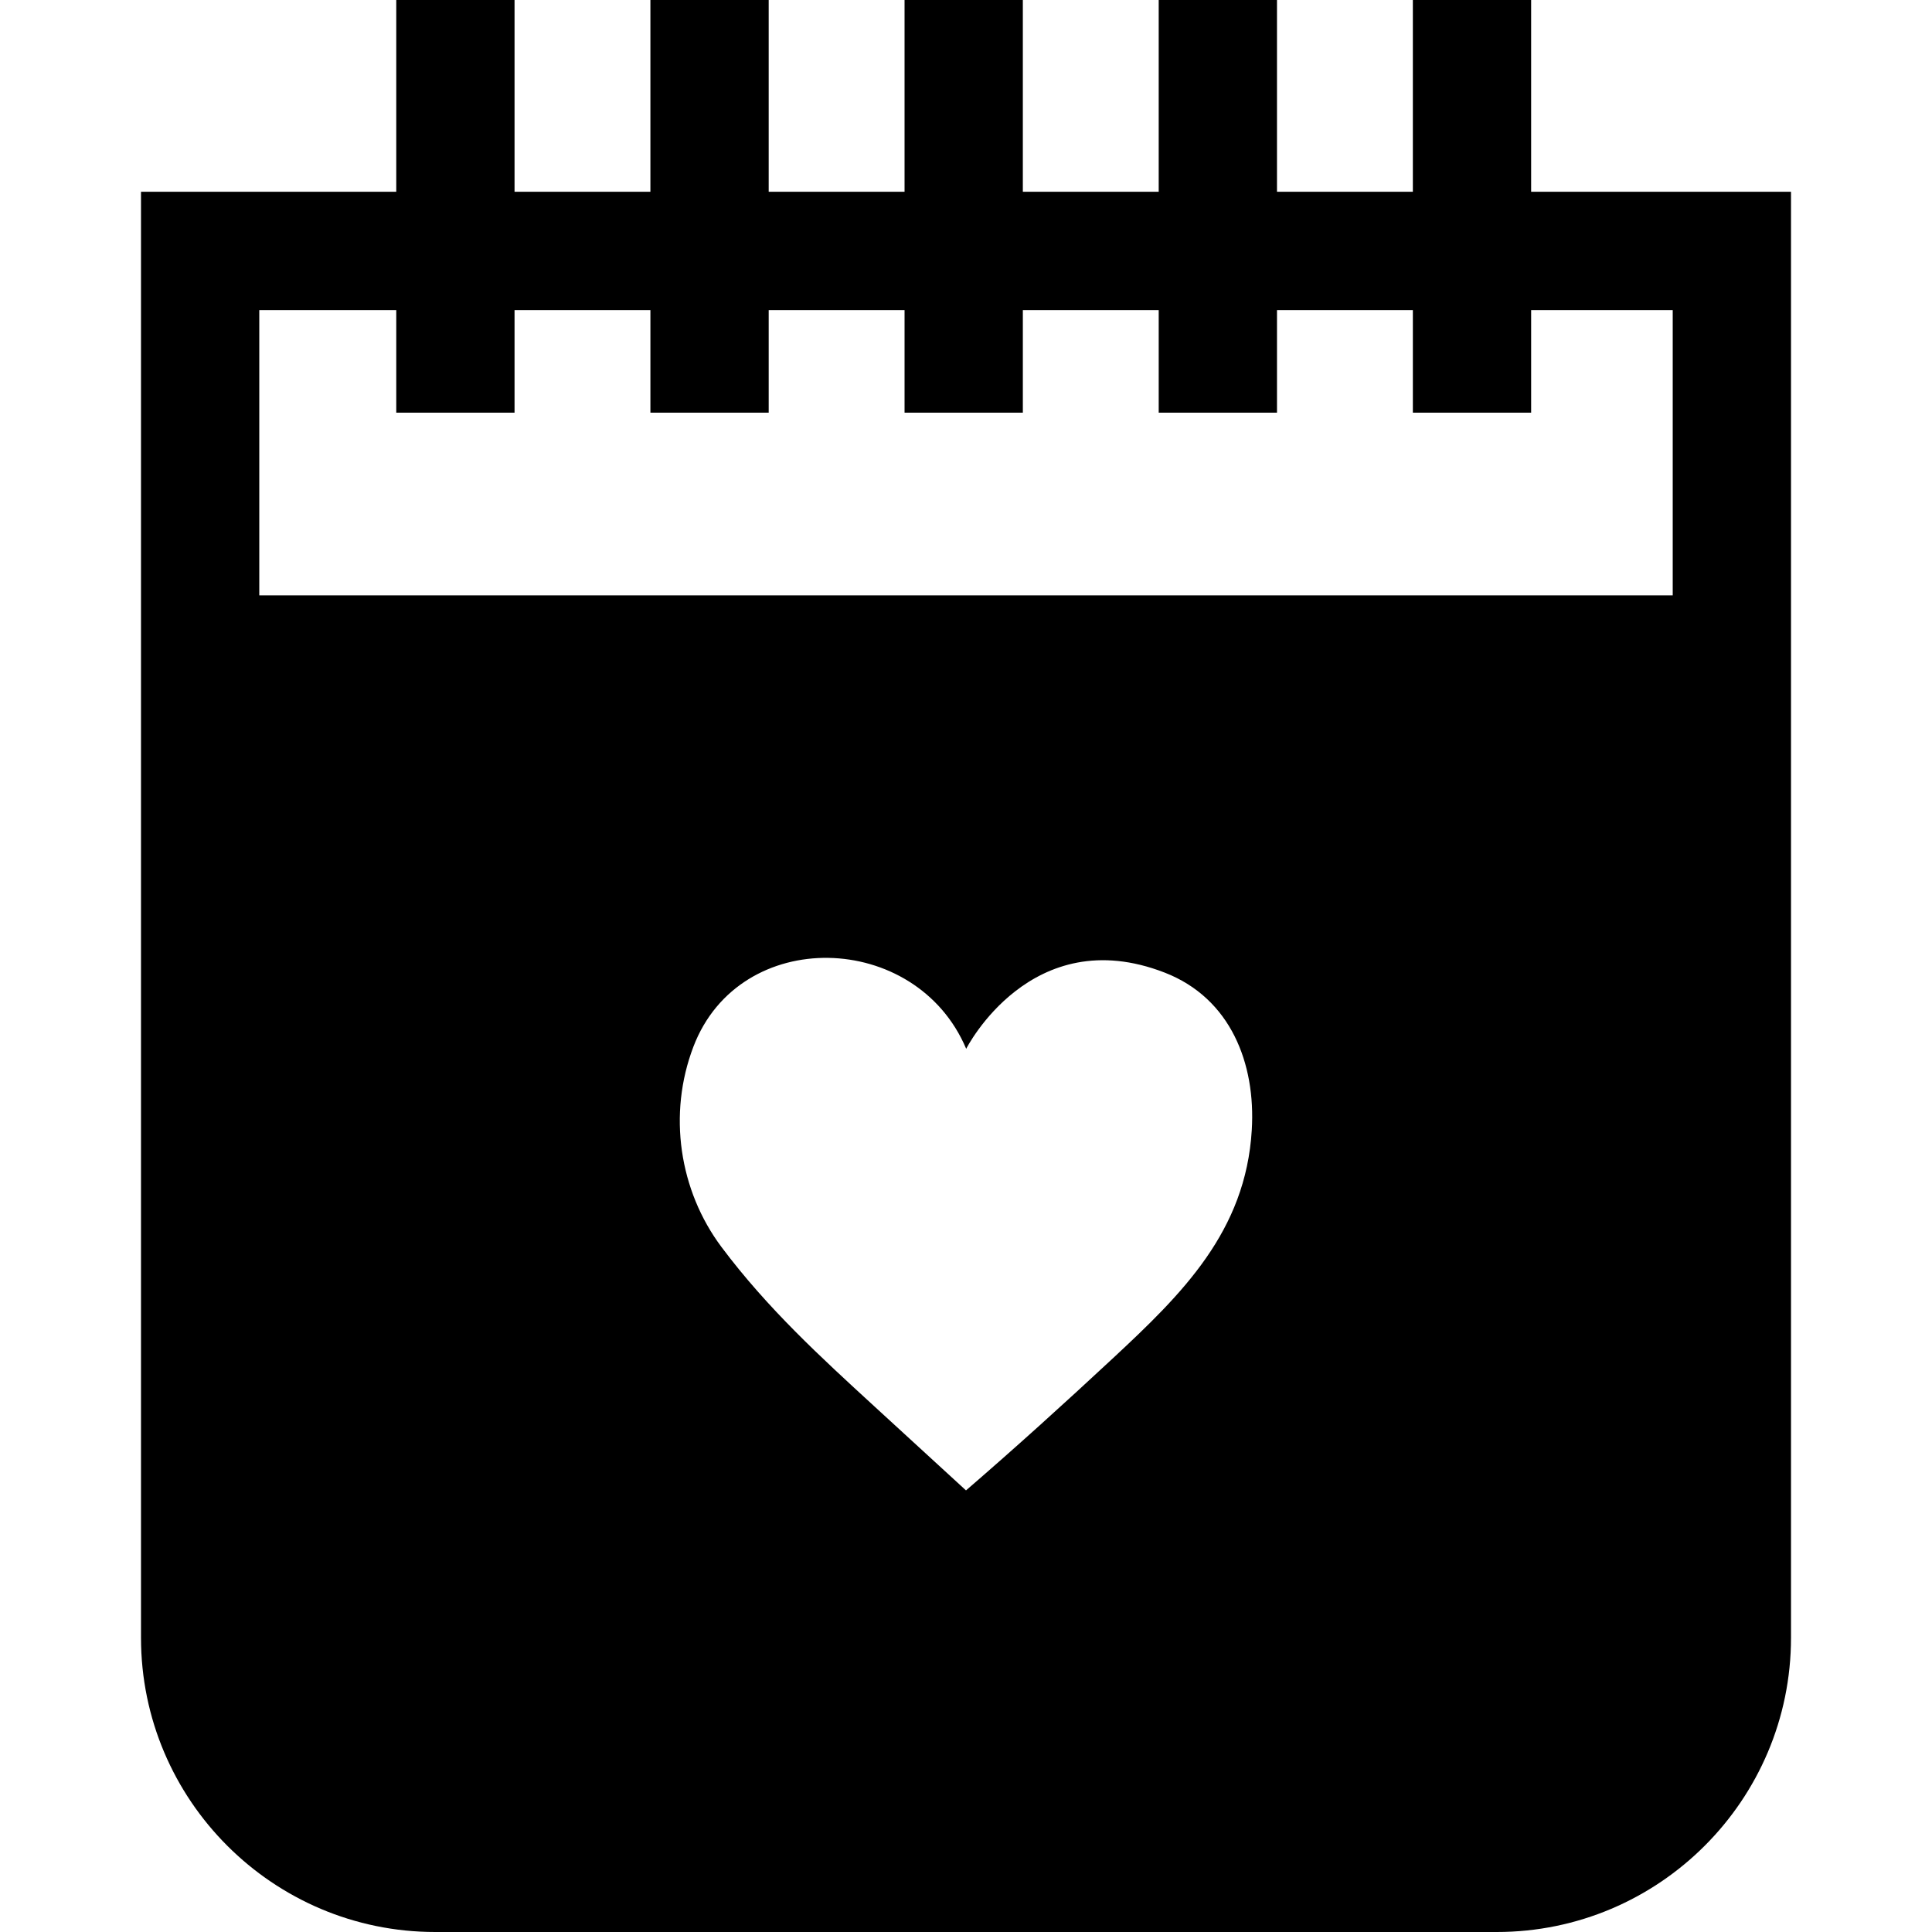
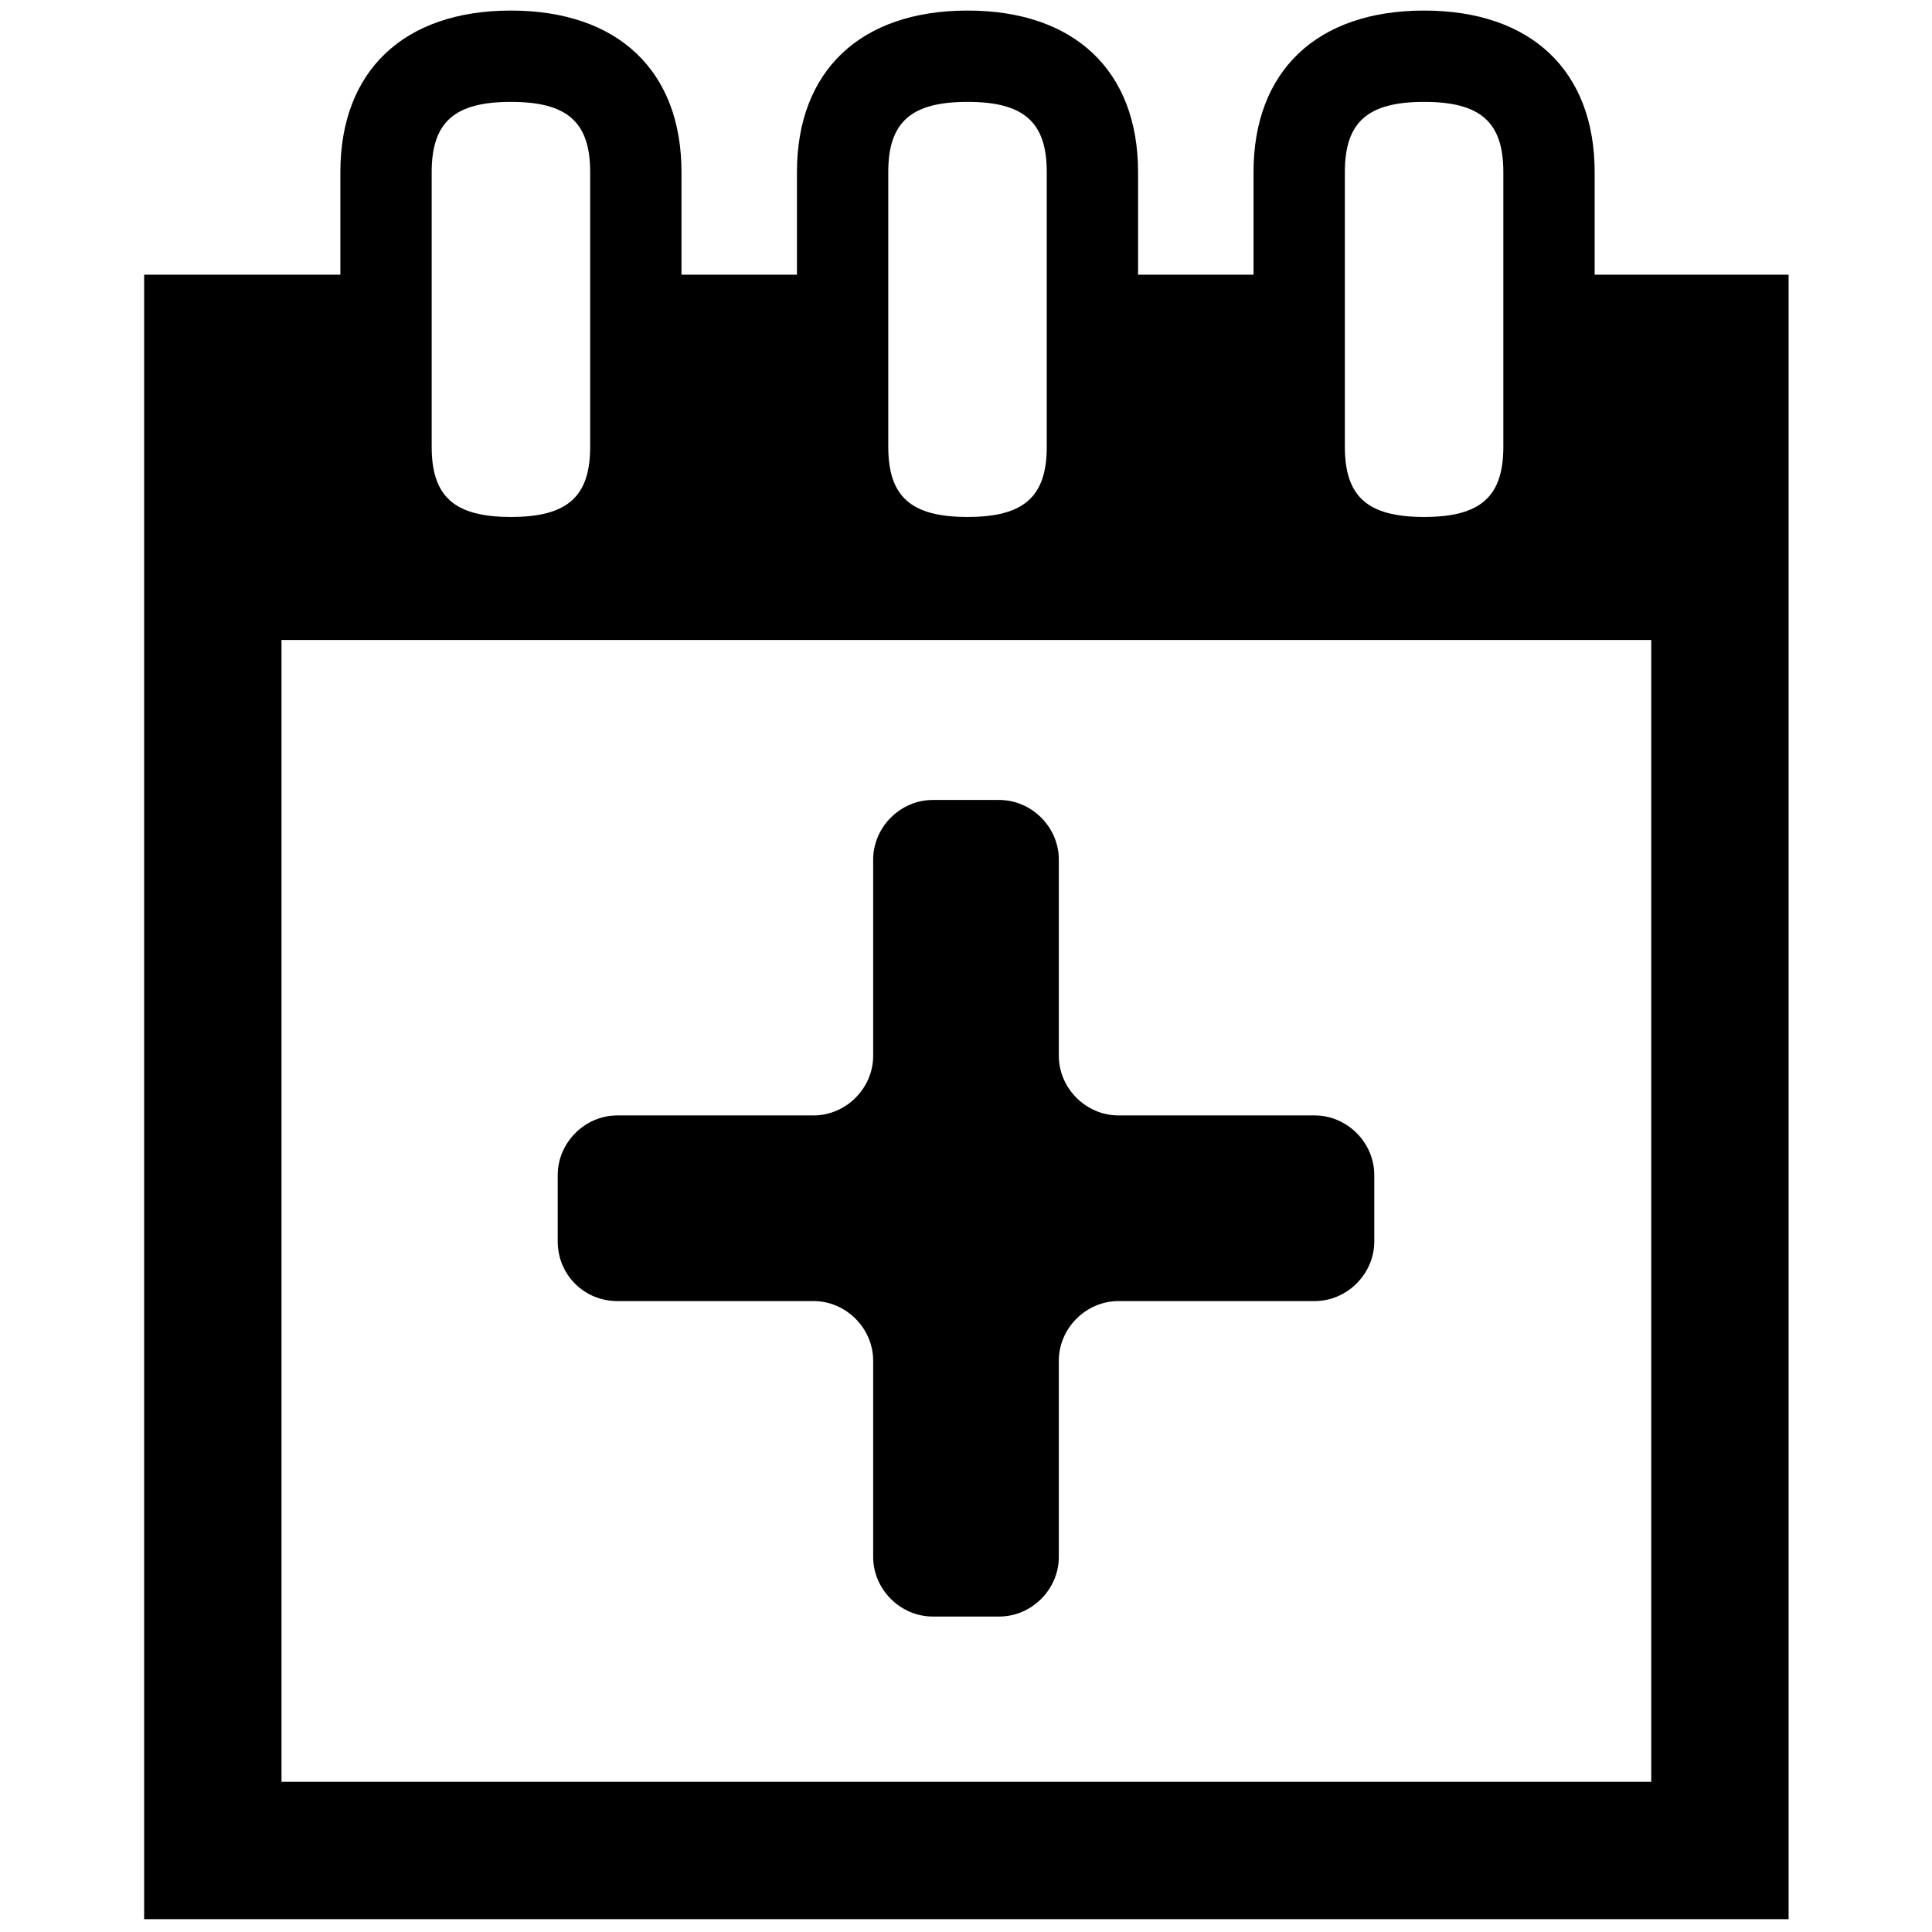
- <svg xmlns="http://www.w3.org/2000/svg" version="1.1" id="Layer_1" x="0px" y="0px" viewBox="0 0 512 512" style="enable-background:new 0 0 512 512;" xml:space="preserve">
-   <g>
-     <g>
-       <path d="M405.768,50.824V0h-31.347v50.824h-36.005V0h-31.347v50.824h-36.005V0h-31.347v50.824h-36.006V0h-31.347v50.824h-36.005V0    h-31.347v50.824H37.366V434.03c0,42.998,34.973,77.97,77.97,77.97h281.328c42.997,0,77.97-34.973,77.97-77.97V50.824H405.768z     M331.734,299.468c-1.609,26.843-18.338,43.321-36.906,60.583c-12.737,11.849-25.652,23.552-38.828,34.92    c-8.108-7.44-16.217-14.879-24.325-22.309c-14.138-12.978-28.244-25.861-40.469-42.182c-11.212-14.984-14.273-35.224-7.44-53.112    c12.267-32.12,59.037-30.793,72.286,0.575c0,0,17.189-33.98,52.642-20.177C326.123,264.558,332.8,281.809,331.734,299.468z     M443.288,157.78H68.713V82.171h36.3v27.195h31.347V82.171h36.005v27.195h31.347V82.171h36.006v27.195h31.347V82.171h36.005    v27.195h31.347V82.171h36.005v27.195h31.347V82.171h37.519V157.78z" />
+ <svg xmlns="http://www.w3.org/2000/svg" version="1.1" x="0px" y="0px" viewBox="0 0 256 256" enable-background="new 0 0 256 256" xml:space="preserve">
+   <g id="Top" display="none">
+     <g display="inline">
+       <path d="M130,237.3c59.4,0,107.5-48.1,107.5-107.5S189.4,22.3,130,22.3S22.5,70.4,22.5,129.8S70.6,237.3,130,237.3z M130.1,61.5    l59.3,68.6h-44.5v65.5h-29.6V130H70.8L130.1,61.5z" />
    </g>
  </g>
-   <g>
- </g>
-   <g>
- </g>
-   <g>
- </g>
-   <g>
- </g>
-   <g>
- </g>
-   <g>
- </g>
-   <g>
- </g>
-   <g>
- </g>
-   <g>
- </g>
-   <g>
- </g>
-   <g>
- </g>
-   <g>
- </g>
-   <g>
- </g>
-   <g>
- </g>
-   <g>
- </g>
+   <g id="icalendar">
+     <g>
+       <path d="M211.3,36.4V22.8c0-13.4-8.4-21.4-22.6-21.4c-14.2,0-22.6,8-22.6,21.4v13.6h-15.3V22.8c0-13.4-8.4-21.4-22.6-21.4    c-14.2,0-22.6,8-22.6,21.4v13.6H90.3V22.8c0-13.4-8.4-21.4-22.6-21.4c-14.2,0-22.6,8-22.6,21.4v13.6H19.1v217.9H237V36.4H211.3z     M178.2,22.8c0-6.6,3-9.3,10.5-9.3c7.5,0,10.5,2.7,10.5,9.3v36.4c0,6.6-3,9.3-10.5,9.3c-7.5,0-10.5-2.7-10.5-9.3V22.8z     M117.7,22.8c0-6.6,3-9.3,10.5-9.3c7.5,0,10.5,2.7,10.5,9.3v36.4c0,6.6-3,9.3-10.5,9.3c-7.5,0-10.5-2.7-10.5-9.3V22.8z M57.2,22.8    c0-6.6,3-9.3,10.5-9.3c7.5,0,10.5,2.7,10.5,9.3v36.4c0,6.6-3,9.3-10.5,9.3c-7.5,0-10.5-2.7-10.5-9.3V22.8z M218.8,236.1H37.3V84.8    h181.5V236.1z" />
+       <path d="M81.8,172.4l26,0c4.3,0,7.9,3.6,7.9,7.9v26c0,4.3,3.6,7.9,7.9,7.9l8.8,0c4.3,0,7.9-3.6,7.9-7.9v-26c0-4.3,3.6-7.9,7.9-7.9    h26c4.3,0,7.9-3.6,7.9-7.9v-8.8c0-4.3-3.6-7.9-7.9-7.9l-26,0c-4.3,0-7.9-3.6-7.9-7.9v-26c0-4.3-3.6-7.9-7.9-7.9h-8.8    c-4.3,0-7.9,3.6-7.9,7.9v26c0,4.3-3.6,7.9-7.9,7.9l-26,0c-4.3,0-7.9,3.6-7.9,7.9v8.8C73.9,168.9,77.4,172.4,81.8,172.4z" />
+     </g>
+   </g>
</svg>
